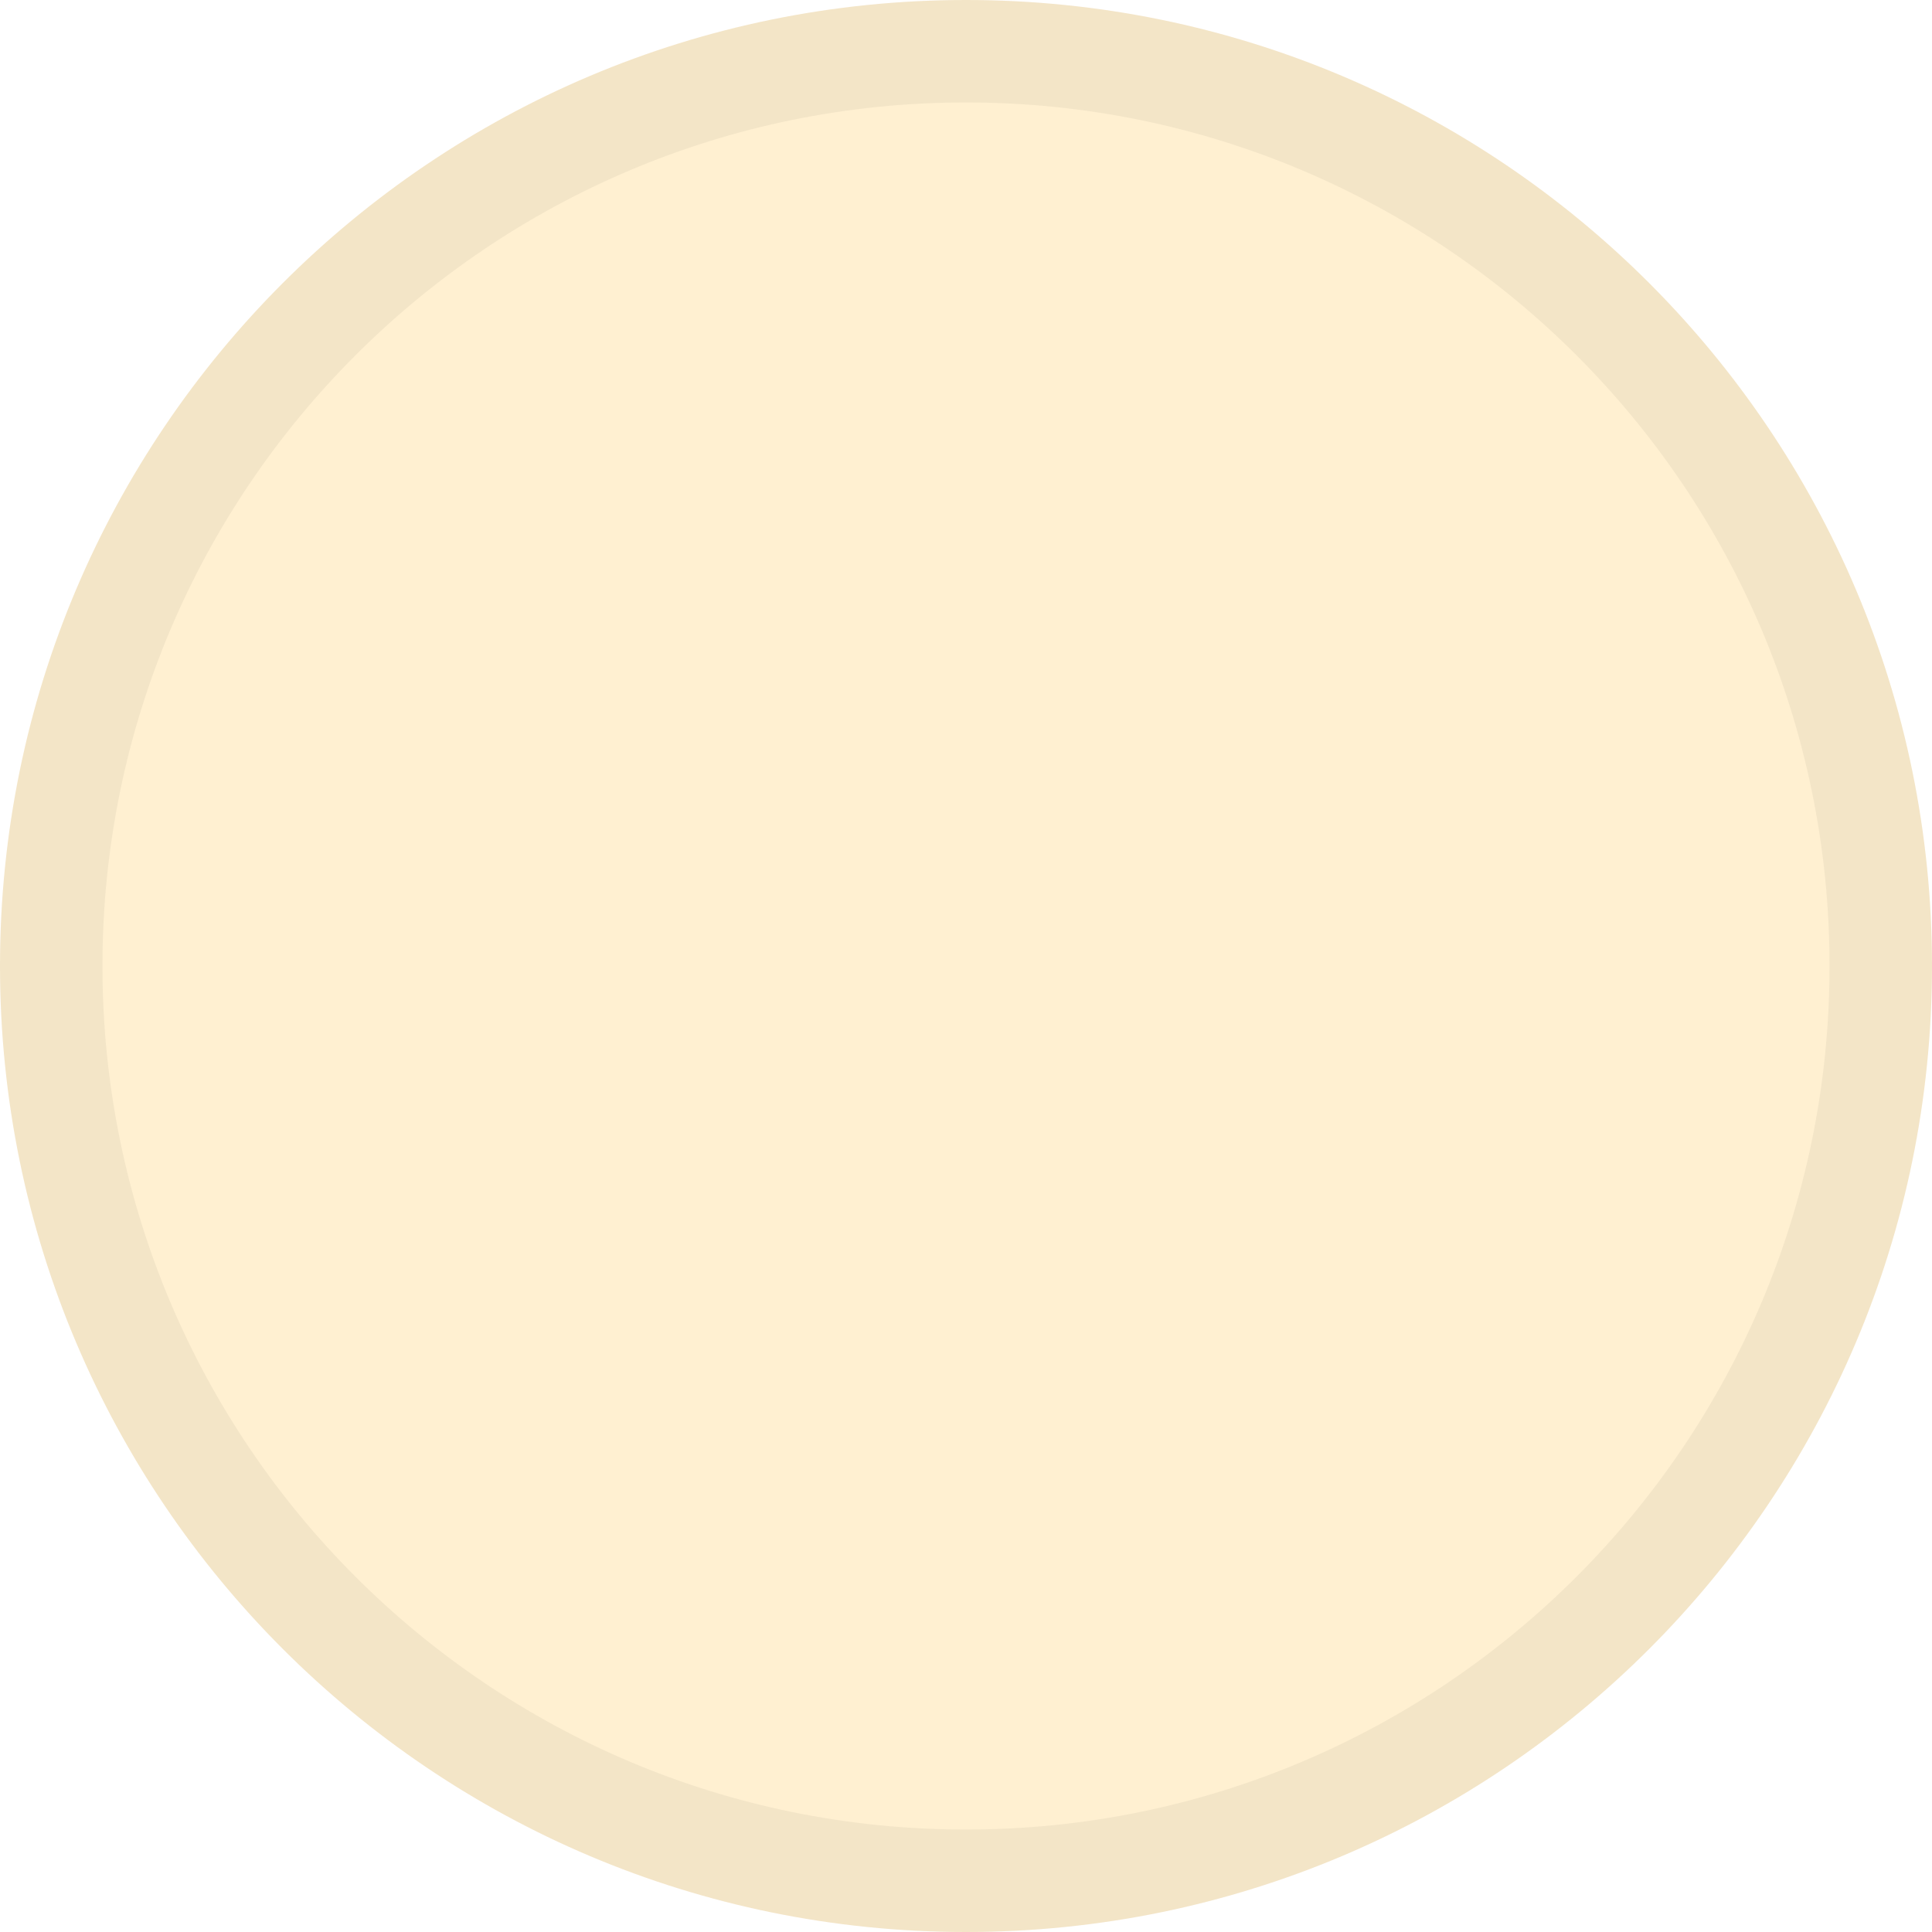
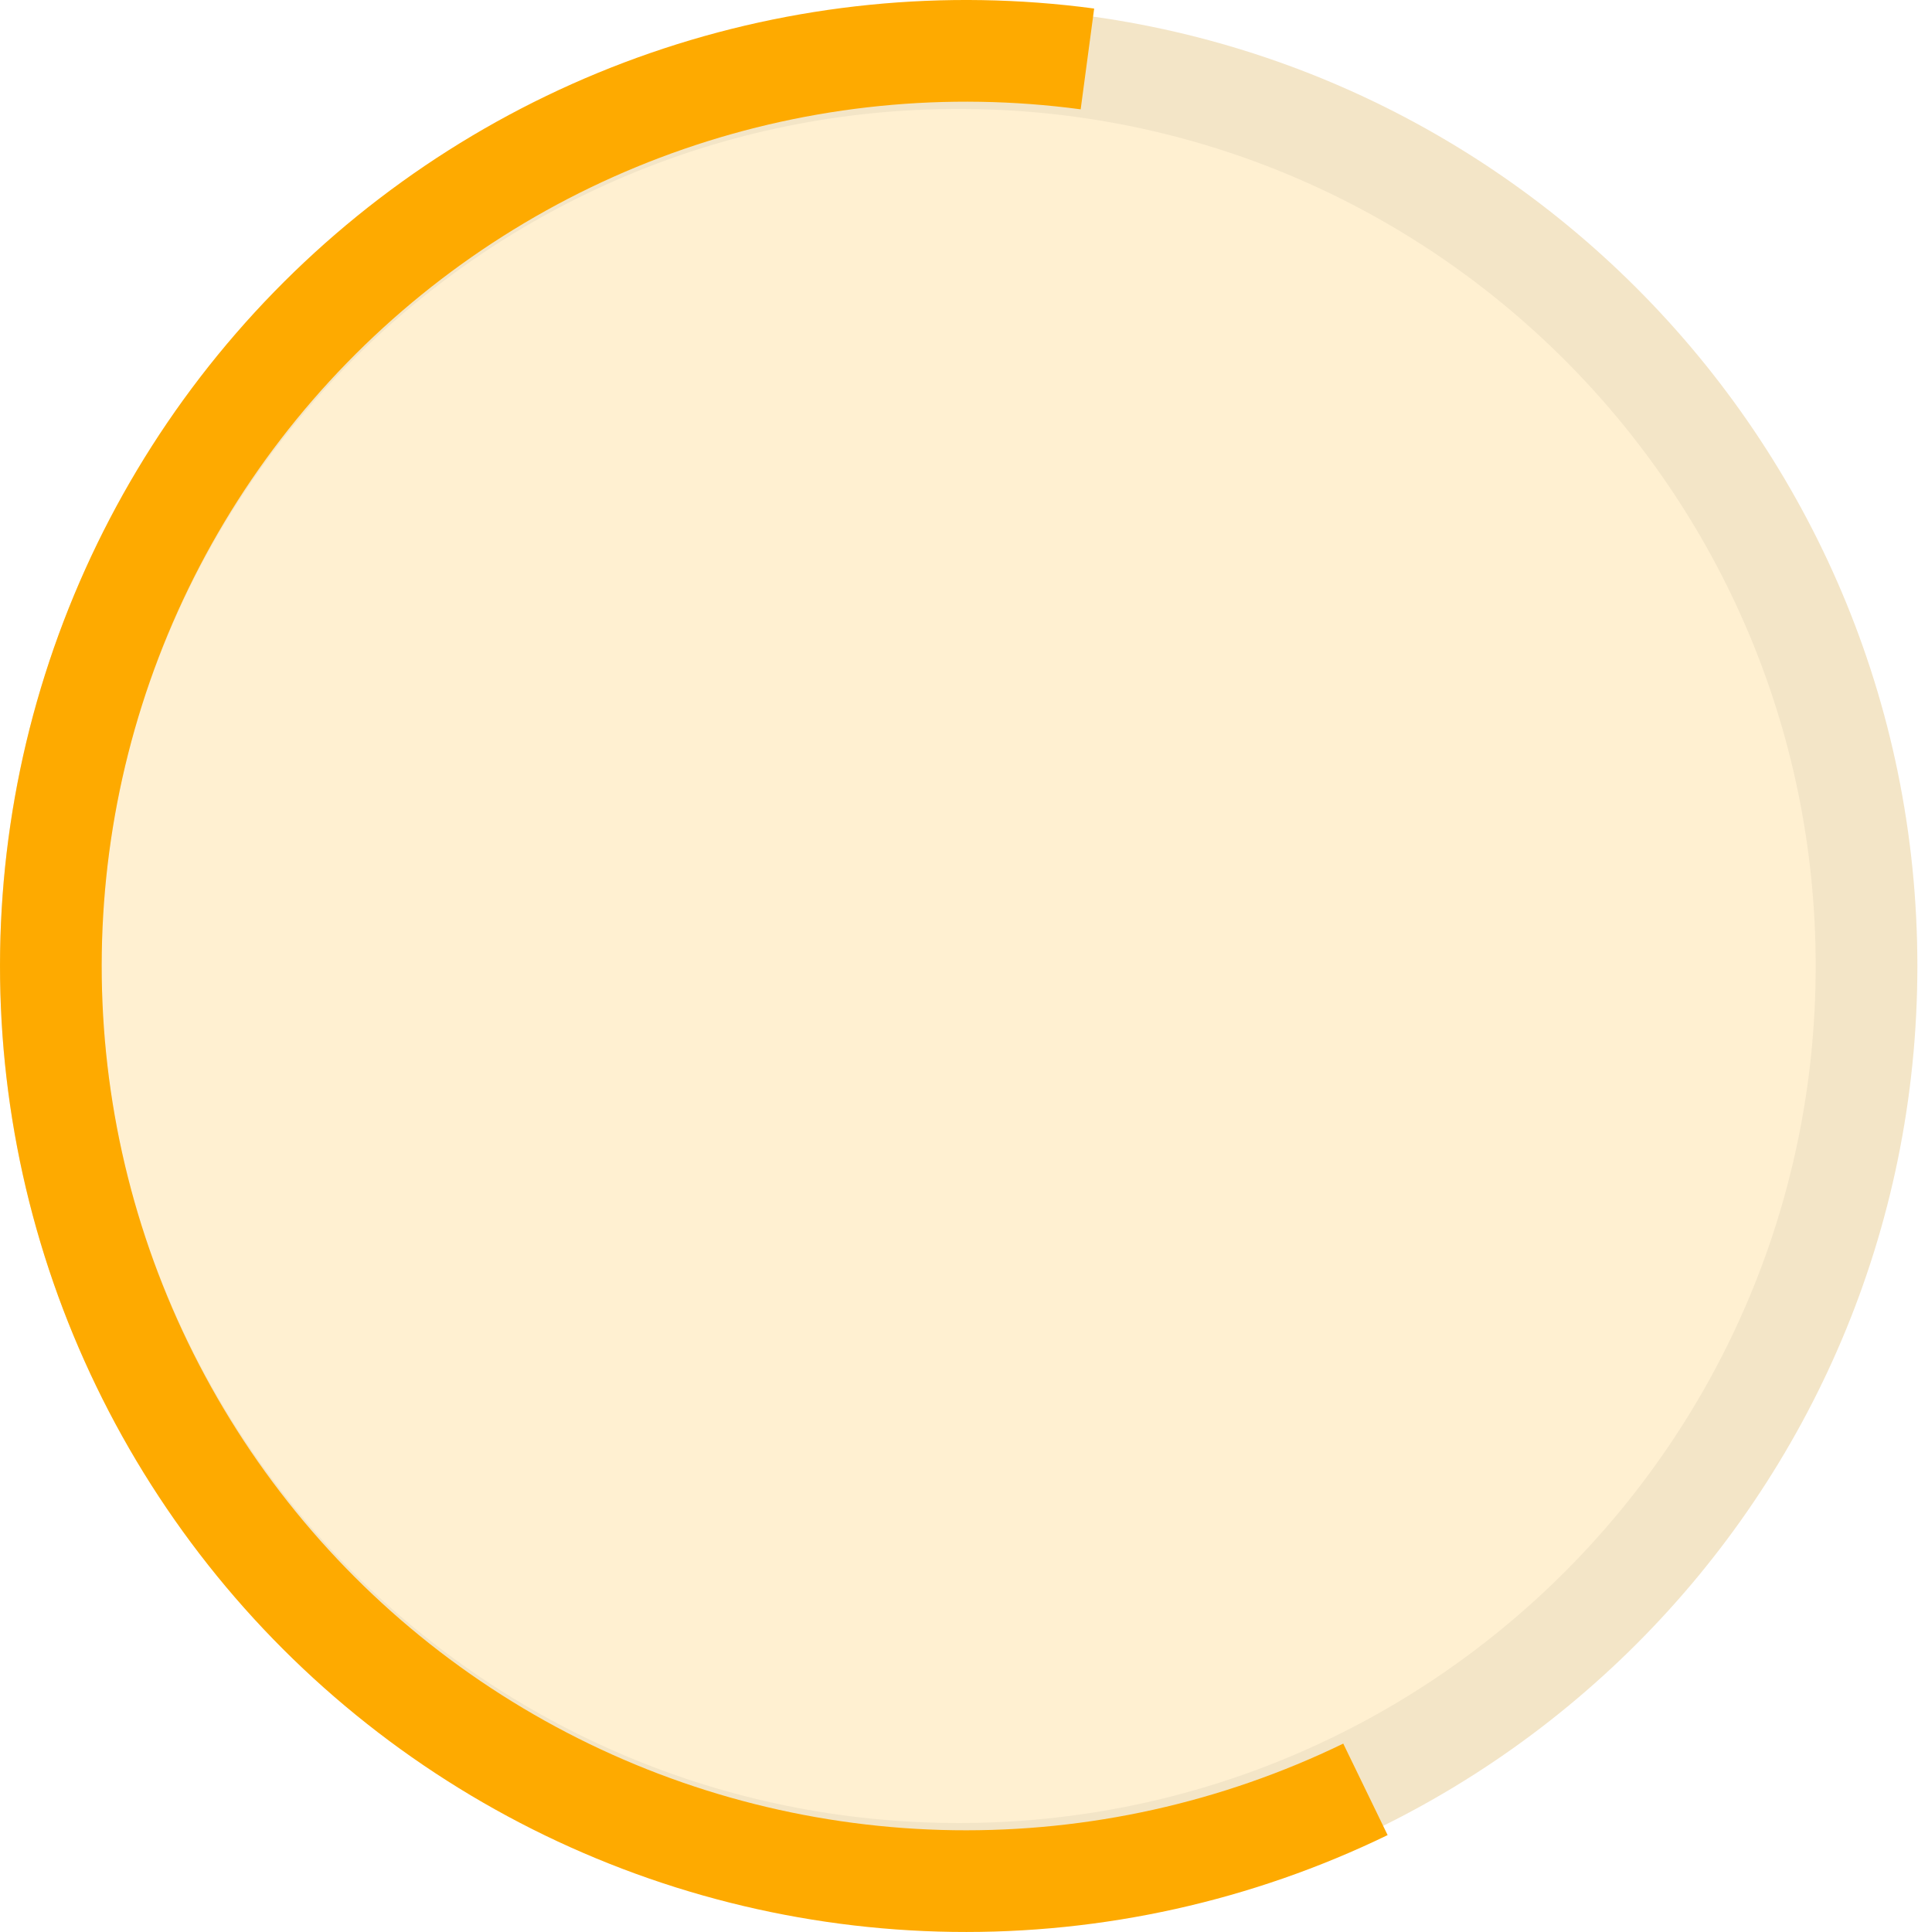
- <svg xmlns="http://www.w3.org/2000/svg" width="132" height="132" viewBox="0 0 132 132" fill="none">
-   <circle cx="66" cy="66" r="66" fill="#FFF0D1" />
-   <circle cx="66" cy="66" r="62.5" stroke="black" stroke-opacity="0.05" stroke-width="7" />
+ <svg xmlns="http://www.w3.org/2000/svg" width="132" height="133" viewBox="0 0 34.925 35.19" version="1.1" id="svg895">
+   <defs id="defs892" />
+   <g id="layer1">
+     <g id="g986" transform="translate(440.7324,355.3305)">
+       <g style="fill:none" id="g979" transform="matrix(0.2645833,0,0,0.2645833,-440.7324,-355.1982)">
+         <circle cx="66" cy="66" r="66" fill="#fff0d1" id="circle967" />
+         <circle cx="66" cy="66" r="62.5" stroke="#000000" stroke-opacity="0.05" stroke-width="7" id="circle969" />
+       </g>
+       <g style="fill:none" id="g965" transform="matrix(0.2645833,0,0,0.2645833,-440.7324,-355.3305)">
+         <path d="M 74.862,4.057 C 65.123,2.753 55.213,3.745 45.926,6.954 36.638,10.163 28.23,15.501 21.373,22.539 14.516,29.578 9.401,38.123 6.436,47.491 3.471,56.86 2.739,66.792 4.298,76.494 c 1.559,9.702 5.365,18.905 11.116,26.873 5.75,7.968 13.285,14.481 22.001,19.017 8.716,4.537 18.373,6.971 28.199,7.11 9.825,0.138 19.547,-2.024 28.388,-6.313" stroke="#feaa00" stroke-width="7" id="path956" />
+       </g>
+     </g>
+   </g>
</svg>
